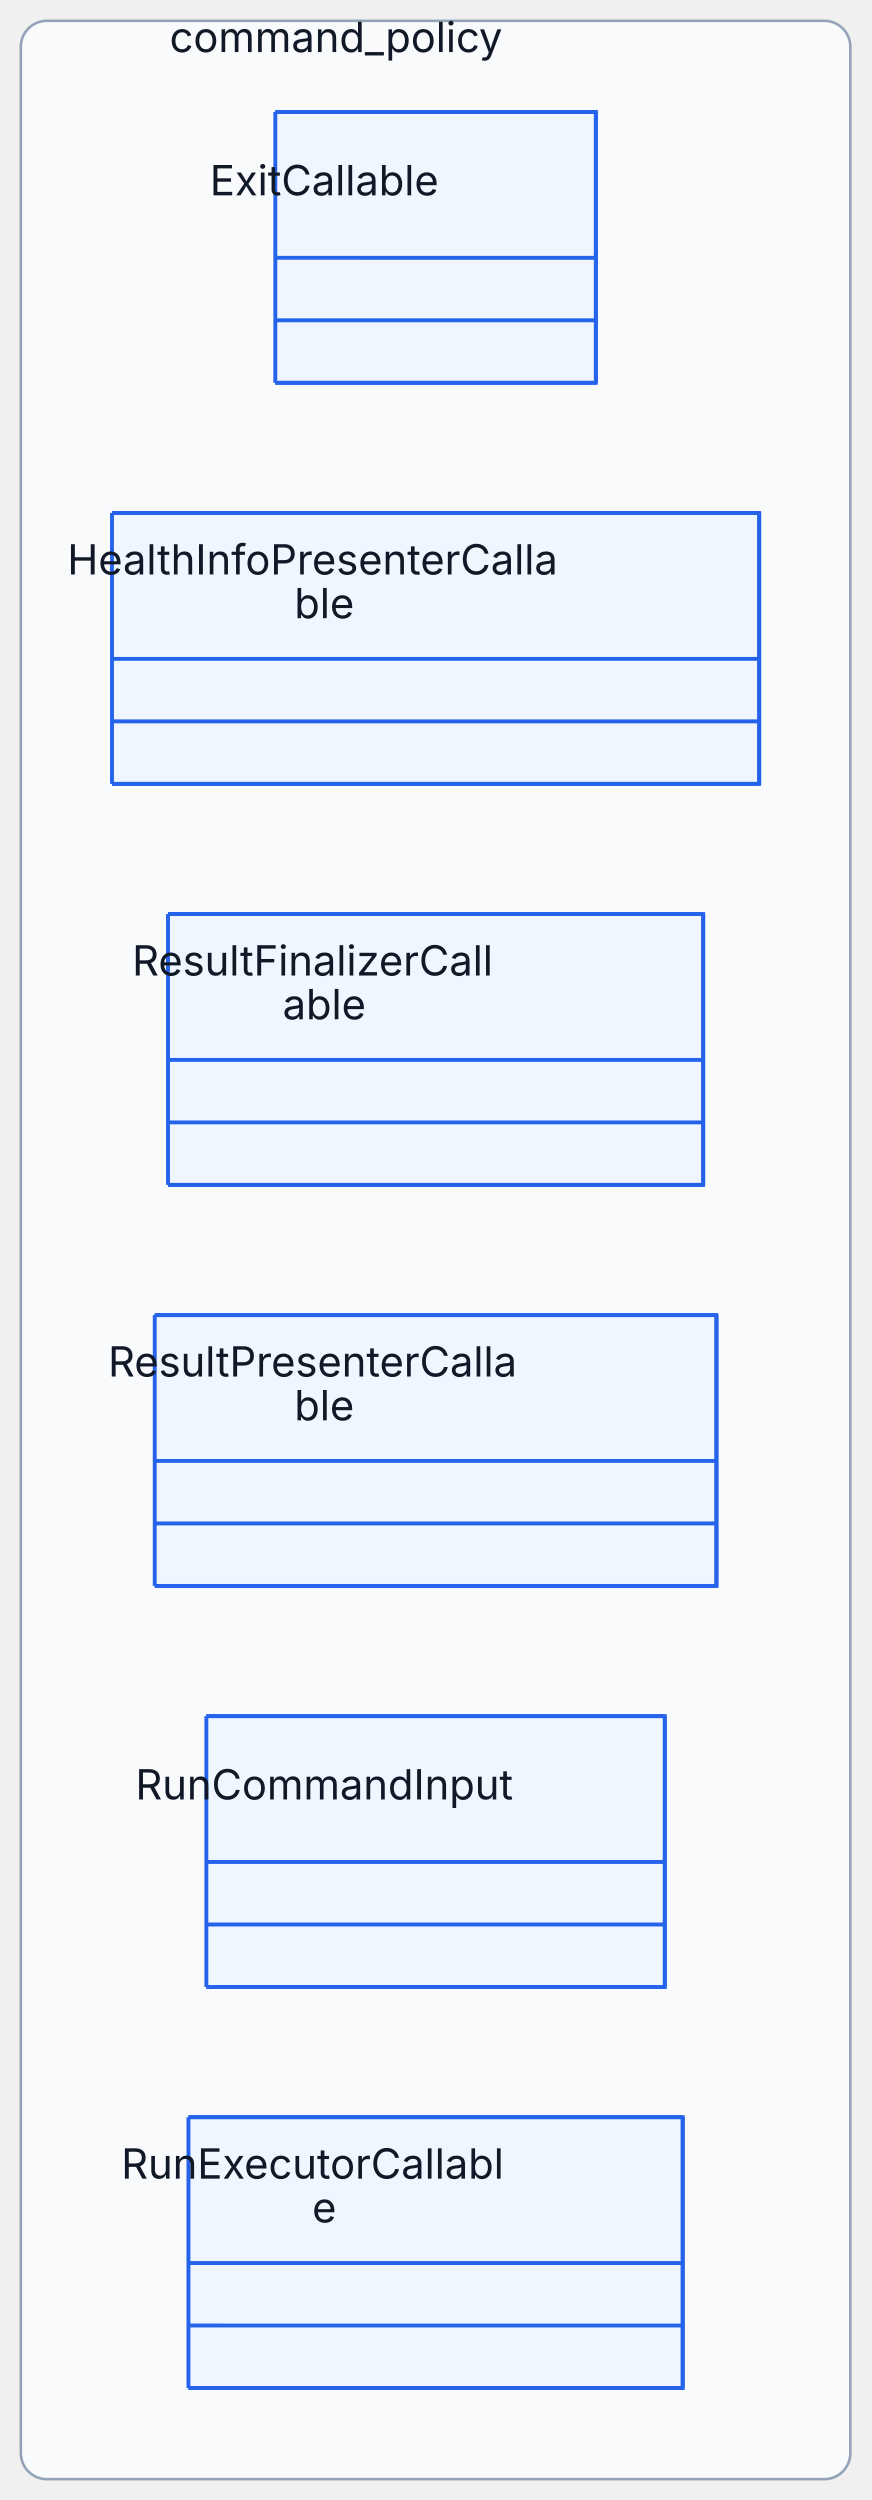
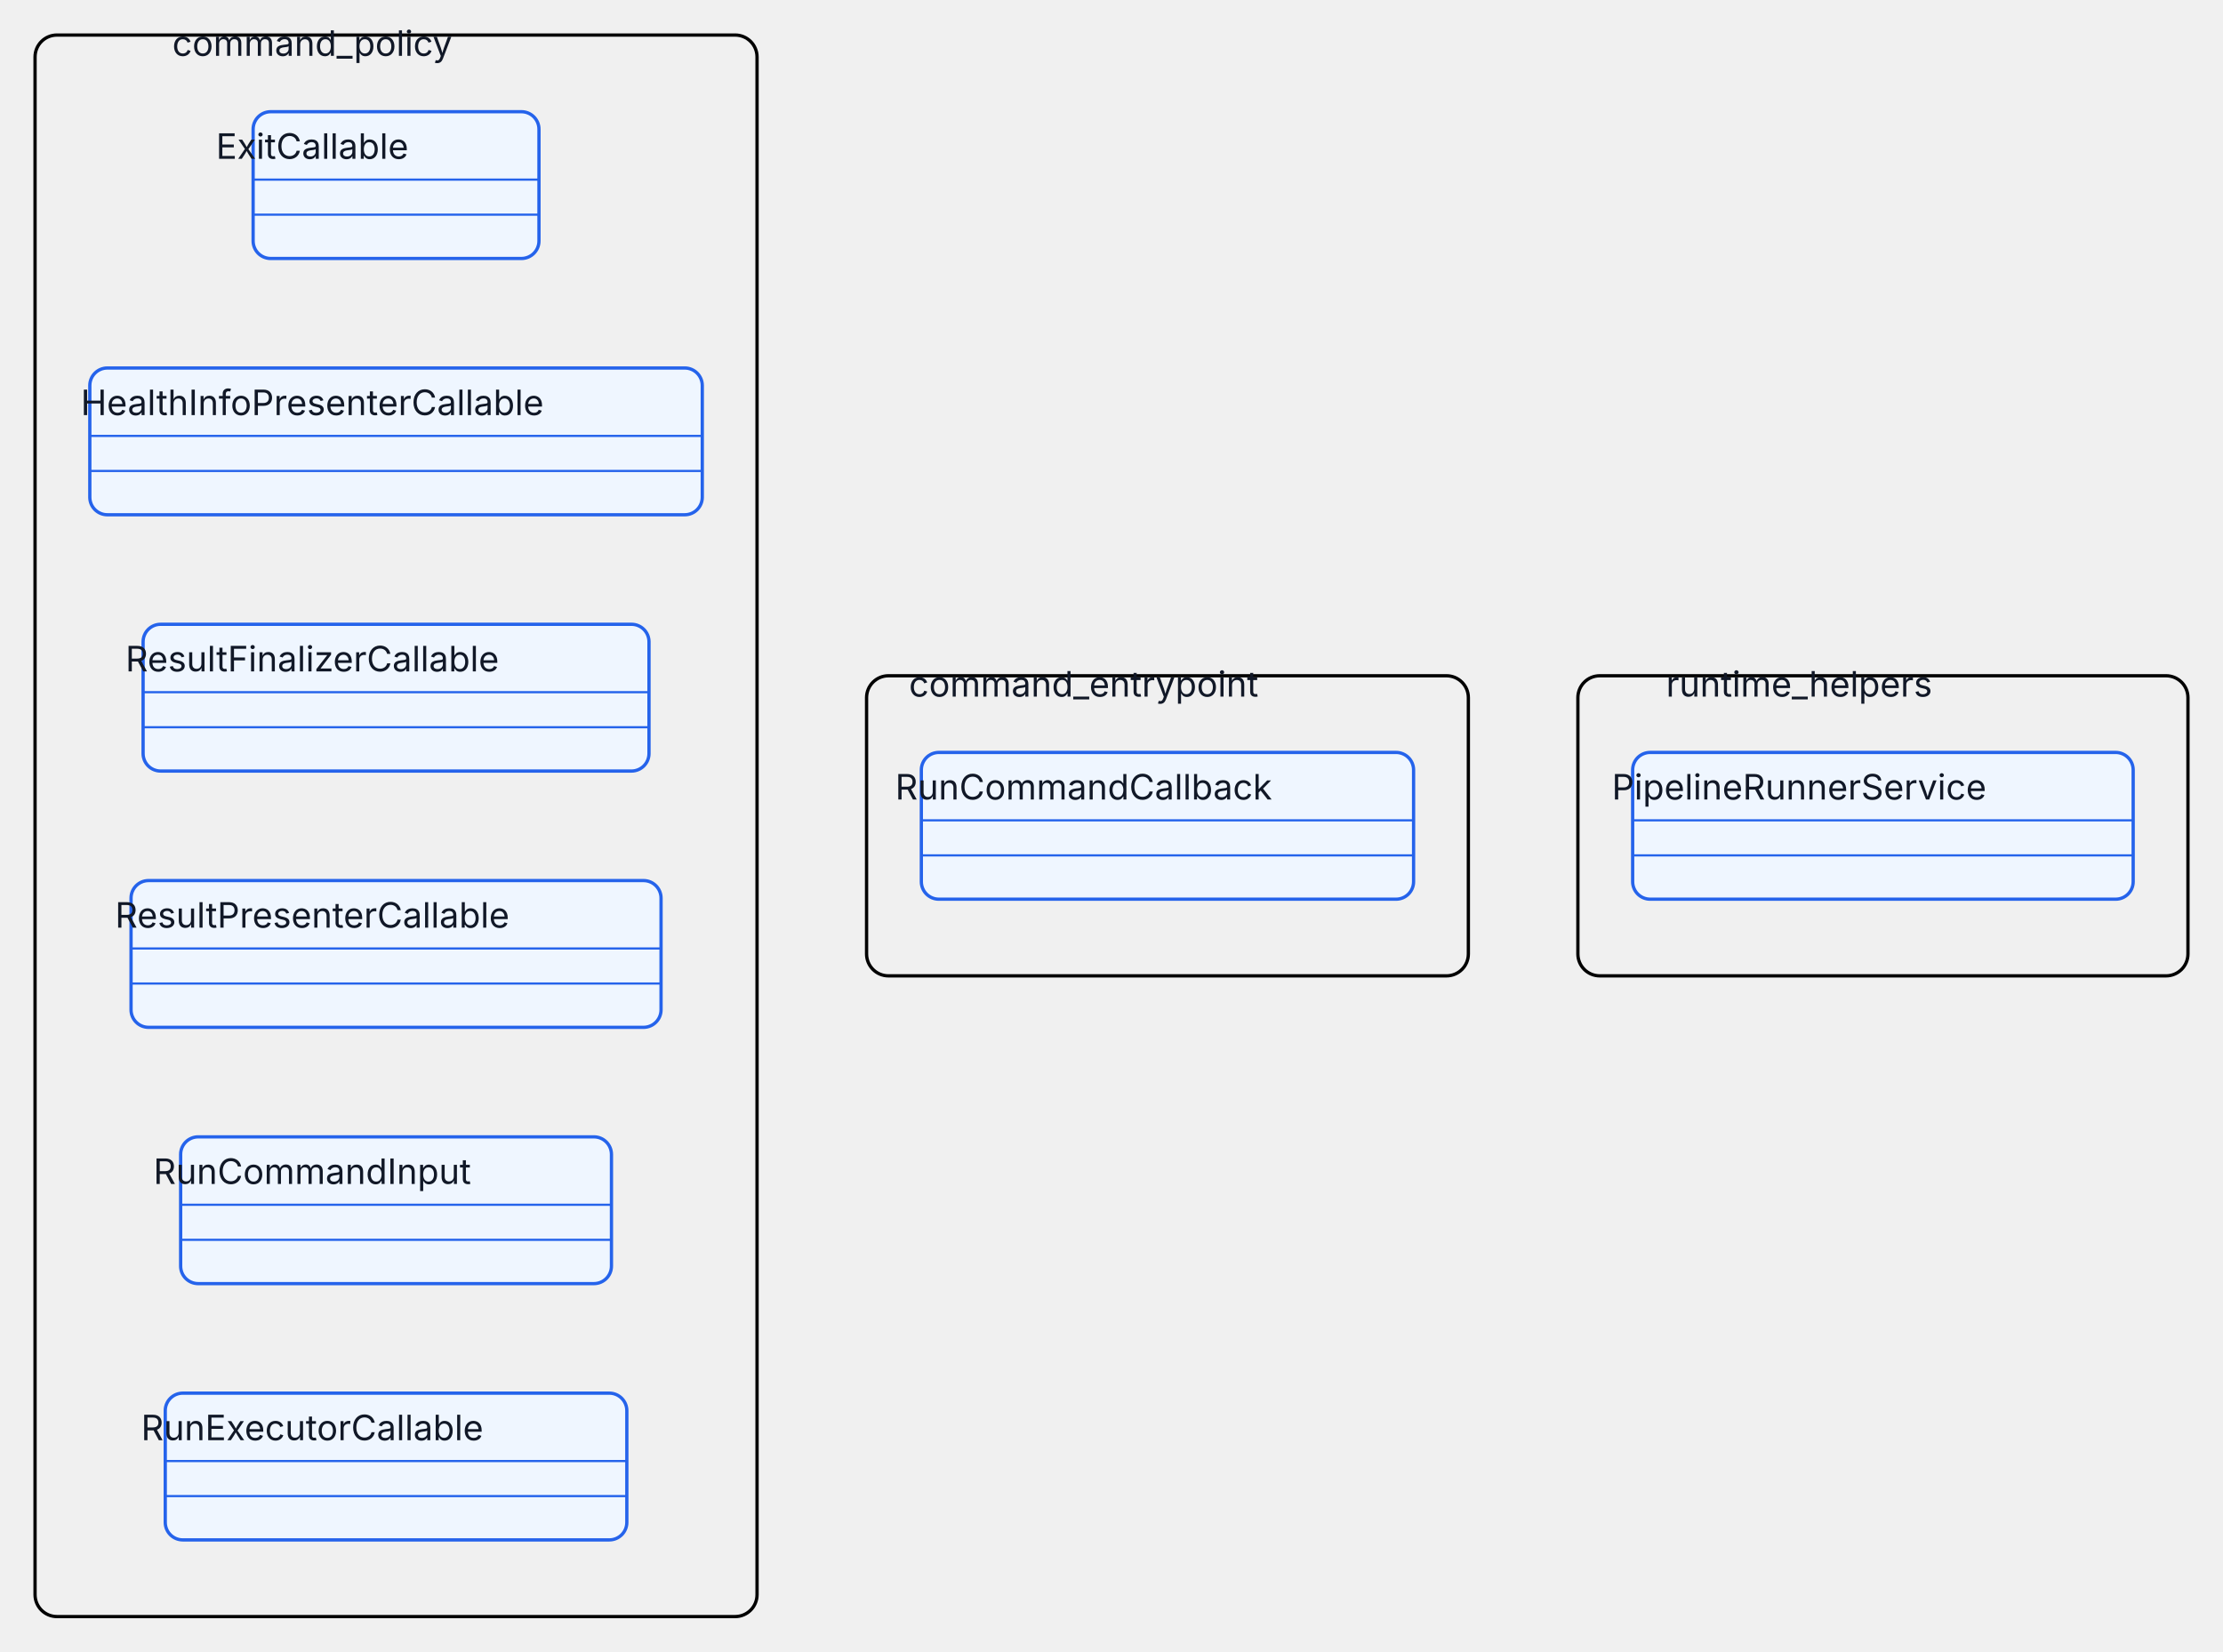
- <svg xmlns="http://www.w3.org/2000/svg" id="my-svg" width="100%" class="classDiagram" style="max-width: 334.531px; background-color: white;" viewBox="-8 0 334.531 960" role="graphics-document document" aria-roledescription="class">
-   <style>#my-svg{font-family:Inter,-apple-system,BlinkMacSystemFont,'Segoe UI',Roboto,Oxygen,Ubuntu,sans-serif;font-size:16px;fill:#212121;}@keyframes edge-animation-frame{from{stroke-dashoffset:0;}}@keyframes dash{to{stroke-dashoffset:0;}}#my-svg .edge-animation-slow{stroke-dasharray:9,5!important;stroke-dashoffset:900;animation:dash 50s linear infinite;stroke-linecap:round;}#my-svg .edge-animation-fast{stroke-dasharray:9,5!important;stroke-dashoffset:900;animation:dash 20s linear infinite;stroke-linecap:round;}#my-svg .error-icon{fill:#f0fdf4;}#my-svg .error-text{fill:#212121;stroke:#212121;}#my-svg .edge-thickness-normal{stroke-width:1px;}#my-svg .edge-thickness-thick{stroke-width:3.5px;}#my-svg .edge-pattern-solid{stroke-dasharray:0;}#my-svg .edge-thickness-invisible{stroke-width:0;fill:none;}#my-svg .edge-pattern-dashed{stroke-dasharray:3;}#my-svg .edge-pattern-dotted{stroke-dasharray:2;}#my-svg .marker{fill:#475569;stroke:#475569;}#my-svg .marker.cross{stroke:#475569;}#my-svg svg{font-family:Inter,-apple-system,BlinkMacSystemFont,'Segoe UI',Roboto,Oxygen,Ubuntu,sans-serif;font-size:16px;}#my-svg p{margin:0;}#my-svg g.classGroup text{fill:#2563eb;stroke:none;font-family:Inter,-apple-system,BlinkMacSystemFont,'Segoe UI',Roboto,Oxygen,Ubuntu,sans-serif;font-size:10px;}#my-svg g.classGroup text .title{font-weight:bolder;}#my-svg .cluster-label text{fill:#1e40af;}#my-svg .cluster-label span{color:#1e40af;}#my-svg .cluster-label span p{background-color:transparent;}#my-svg .cluster rect{fill:#f8fafc;stroke:#94a3b8;stroke-width:1px;}#my-svg .cluster text{fill:#1e40af;}#my-svg .cluster span{color:#1e40af;}#my-svg .nodeLabel,#my-svg .edgeLabel{color:#212121;}#my-svg .noteLabel .nodeLabel,#my-svg .noteLabel .edgeLabel{color:#212121;}#my-svg .edgeLabel .label rect{fill:#eff6ff;}#my-svg .label text{fill:#212121;}#my-svg .labelBkg{background:#eff6ff;}#my-svg .edgeLabel .label span{background:#eff6ff;}#my-svg .classTitle{font-weight:bolder;}#my-svg .node rect,#my-svg .node circle,#my-svg .node ellipse,#my-svg .node polygon,#my-svg .node path{fill:#eff6ff;stroke:#2563eb;stroke-width:1;}#my-svg .divider{stroke:#2563eb;stroke-width:1;}#my-svg g.clickable{cursor:pointer;}#my-svg g.classGroup rect{fill:#eff6ff;stroke:#2563eb;}#my-svg g.classGroup line{stroke:#2563eb;stroke-width:1;}#my-svg .classLabel .box{stroke:none;stroke-width:0;fill:#eff6ff;opacity:0.5;}#my-svg .classLabel .label{fill:#2563eb;font-size:10px;}#my-svg .relation{stroke:#475569;stroke-width:1;fill:none;}#my-svg .dashed-line{stroke-dasharray:3;}#my-svg .dotted-line{stroke-dasharray:1 2;}#my-svg [id$="-compositionStart"],#my-svg .composition{fill:#475569!important;stroke:#475569!important;stroke-width:1;}#my-svg [id$="-compositionEnd"],#my-svg .composition{fill:#475569!important;stroke:#475569!important;stroke-width:1;}#my-svg [id$="-dependencyStart"],#my-svg .dependency{fill:#475569!important;stroke:#475569!important;stroke-width:1;}#my-svg [id$="-dependencyEnd"],#my-svg .dependency{fill:#475569!important;stroke:#475569!important;stroke-width:1;}#my-svg [id$="-extensionStart"],#my-svg .extension{fill:transparent!important;stroke:#475569!important;stroke-width:1;}#my-svg [id$="-extensionEnd"],#my-svg .extension{fill:transparent!important;stroke:#475569!important;stroke-width:1;}#my-svg [id$="-aggregationStart"],#my-svg .aggregation{fill:transparent!important;stroke:#475569!important;stroke-width:1;}#my-svg [id$="-aggregationEnd"],#my-svg .aggregation{fill:transparent!important;stroke:#475569!important;stroke-width:1;}#my-svg [id$="-lollipopStart"],#my-svg .lollipop{fill:#eff6ff!important;stroke:#475569!important;stroke-width:1;}#my-svg [id$="-lollipopEnd"],#my-svg .lollipop{fill:#eff6ff!important;stroke:#475569!important;stroke-width:1;}#my-svg .edgeTerminals{font-size:11px;line-height:initial;}#my-svg .classTitleText{text-anchor:middle;font-size:18px;fill:#212121;}#my-svg .edgeLabel[data-look="neo"]{background-color:#ffffff;text-align:center;}#my-svg .edgeLabel[data-look="neo"] p{background-color:#ffffff;}#my-svg .edgeLabel[data-look="neo"] rect{opacity:0.5;background-color:#ffffff;fill:#ffffff;}#my-svg .label-icon{display:inline-block;height:1em;overflow:visible;vertical-align:-0.125em;}#my-svg .node .label-icon path{fill:currentColor;stroke:revert;stroke-width:revert;}#my-svg .node .neo-node{stroke:#2563eb;}#my-svg [data-look="neo"].node rect,#my-svg [data-look="neo"].cluster rect,#my-svg [data-look="neo"].node polygon{stroke:url(#my-svg-gradient);filter:drop-shadow( 1px 2px 2px rgba(185,185,185,1));}#my-svg [data-look="neo"].node path{stroke:url(#my-svg-gradient);stroke-width:1px;}#my-svg [data-look="neo"].node .outer-path{filter:drop-shadow( 1px 2px 2px rgba(185,185,185,1));}#my-svg [data-look="neo"].node .neo-line path{stroke:#2563eb;filter:none;}#my-svg [data-look="neo"].node circle{stroke:url(#my-svg-gradient);filter:drop-shadow( 1px 2px 2px rgba(185,185,185,1));}#my-svg [data-look="neo"].node circle .state-start{fill:#000000;}#my-svg [data-look="neo"].icon-shape .icon{fill:url(#my-svg-gradient);filter:drop-shadow( 1px 2px 2px rgba(185,185,185,1));}#my-svg [data-look="neo"].icon-shape .icon-neo path{stroke:url(#my-svg-gradient);filter:drop-shadow( 1px 2px 2px rgba(185,185,185,1));}#my-svg :root{--mermaid-font-family:"trebuchet ms",verdana,arial,sans-serif;}/* bioetl-inject */#my-svg .edgeLabel rect{opacity:1!important;fill:#ffffff!important}#my-svg .labelBkg{background-color:#ffffff!important;opacity:1!important}#my-svg .edgeLabel .labelBkg{background-color:#ffffff!important;opacity:1!important}#my-svg .edgeLabel{font-size:12px;line-height:1.1;padding:1px 3px}#my-svg .edgeLabel span{color:#111827!important;fill:#111827!important;opacity:1!important;line-height:1.1;margin:0;padding:0}#my-svg .edgeLabel p{color:#111827!important;fill:#111827!important;opacity:1!important;line-height:1.1;margin:0;padding:0}#my-svg text.fo-fallback{color:#111827!important;fill:#111827!important;opacity:1!important}</style>
+ <svg xmlns="http://www.w3.org/2000/svg" aria-roledescription="classDiagram" role="graphics-document document" viewBox="0 -8 1014.766 754" style="max-width: 1014.77px; background-color: white;" width="100%" id="my-svg">
+   <style>#my-svg{font-family:Inter,-apple-system,BlinkMacSystemFont,'Segoe UI',Roboto,Oxygen,Ubuntu,sans-serif;font-size:16px;fill:#212121;}#my-svg .error-icon{fill:#f0fdf4;}#my-svg .error-text{fill:#212121;stroke:#212121;}#my-svg .edge-thickness-normal{stroke-width:2px;}#my-svg .edge-thickness-thick{stroke-width:3.5px;}#my-svg .edge-pattern-solid{stroke-dasharray:0;}#my-svg .edge-pattern-dashed{stroke-dasharray:3;}#my-svg .edge-pattern-dotted{stroke-dasharray:2;}#my-svg .marker{fill:#475569;stroke:#475569;}#my-svg .marker.cross{stroke:#475569;}#my-svg svg{font-family:Inter,-apple-system,BlinkMacSystemFont,'Segoe UI',Roboto,Oxygen,Ubuntu,sans-serif;font-size:16px;}#my-svg g.classGroup text{fill:#2563eb;stroke:none;font-family:Inter,-apple-system,BlinkMacSystemFont,'Segoe UI',Roboto,Oxygen,Ubuntu,sans-serif;font-size:10px;}#my-svg g.classGroup text .title{font-weight:bolder;}#my-svg .nodeLabel,#my-svg .edgeLabel{color:#212121;}#my-svg .edgeLabel .label rect{fill:#eff6ff;}#my-svg .label text{fill:#212121;}#my-svg .edgeLabel .label span{background:#eff6ff;}#my-svg .classTitle{font-weight:bolder;}#my-svg .node rect,#my-svg .node circle,#my-svg .node ellipse,#my-svg .node polygon,#my-svg .node path{fill:#eff6ff;stroke:#2563eb;stroke-width:1px;}#my-svg .divider{stroke:#2563eb;stroke-width:1;}#my-svg g.clickable{cursor:pointer;}#my-svg g.classGroup rect{fill:#eff6ff;stroke:#2563eb;}#my-svg g.classGroup line{stroke:#2563eb;stroke-width:1;}#my-svg .classLabel .box{stroke:none;stroke-width:0;fill:#eff6ff;opacity:0.5;}#my-svg .classLabel .label{fill:#2563eb;font-size:10px;}#my-svg .relation{stroke:#475569;stroke-width:1;fill:none;}#my-svg .dashed-line{stroke-dasharray:3;}#my-svg .dotted-line{stroke-dasharray:1 2;}#my-svg #compositionStart,#my-svg .composition{fill:#475569!important;stroke:#475569!important;stroke-width:1;}#my-svg #compositionEnd,#my-svg .composition{fill:#475569!important;stroke:#475569!important;stroke-width:1;}#my-svg #dependencyStart,#my-svg .dependency{fill:#475569!important;stroke:#475569!important;stroke-width:1;}#my-svg #dependencyStart,#my-svg .dependency{fill:#475569!important;stroke:#475569!important;stroke-width:1;}#my-svg #extensionStart,#my-svg .extension{fill:transparent!important;stroke:#475569!important;stroke-width:1;}#my-svg #extensionEnd,#my-svg .extension{fill:transparent!important;stroke:#475569!important;stroke-width:1;}#my-svg #aggregationStart,#my-svg .aggregation{fill:transparent!important;stroke:#475569!important;stroke-width:1;}#my-svg #aggregationEnd,#my-svg .aggregation{fill:transparent!important;stroke:#475569!important;stroke-width:1;}#my-svg #lollipopStart,#my-svg .lollipop{fill:#eff6ff!important;stroke:#475569!important;stroke-width:1;}#my-svg #lollipopEnd,#my-svg .lollipop{fill:#eff6ff!important;stroke:#475569!important;stroke-width:1;}#my-svg .edgeTerminals{font-size:11px;}#my-svg .classTitleText{text-anchor:middle;font-size:18px;fill:#212121;}#my-svg :root{--mermaid-font-family:"trebuchet ms",verdana,arial,sans-serif;}/* bioetl-inject */#my-svg .edgeLabel rect{opacity:1!important;fill:#ffffff!important}#my-svg .labelBkg{background-color:#ffffff!important;opacity:1!important}#my-svg .edgeLabel .labelBkg{background-color:#ffffff!important;opacity:1!important}#my-svg .edgeLabel{font-size:12px;line-height:1.1;padding:1px 3px}#my-svg .edgeLabel span{color:#111827!important;fill:#111827!important;opacity:1!important;line-height:1.1;margin:0;padding:0}#my-svg .edgeLabel p{color:#111827!important;fill:#111827!important;opacity:1!important;line-height:1.1;margin:0;padding:0}#my-svg text.fo-fallback{color:#111827!important;fill:#111827!important;opacity:1!important}</style>
  <g>
    <defs>
-       <marker id="my-svg_class-aggregationStart" class="marker aggregation class" refX="18" refY="7" markerWidth="190" markerHeight="240" orient="auto">
+       <marker orient="auto" markerHeight="240" markerWidth="190" refY="7" refX="18" class="marker aggregation classDiagram" id="my-svg_classDiagram-aggregationStart">
        <path d="M 18,7 L9,13 L1,7 L9,1 Z" />
      </marker>
    </defs>
    <defs>
-       <marker id="my-svg_class-aggregationEnd" class="marker aggregation class" refX="1" refY="7" markerWidth="20" markerHeight="28" orient="auto">
+       <marker orient="auto" markerHeight="28" markerWidth="20" refY="7" refX="1" class="marker aggregation classDiagram" id="my-svg_classDiagram-aggregationEnd">
        <path d="M 18,7 L9,13 L1,7 L9,1 Z" />
      </marker>
    </defs>
    <defs>
-       <marker id="my-svg_class-aggregationStart-margin" class="marker aggregation class" refX="15" refY="7" markerWidth="190" markerHeight="240" orient="auto" markerUnits="userSpaceOnUse">
-         <path d="M 18,7 L9,13 L1,7 L9,1 Z" style="stroke-width: 2;" />
-       </marker>
-     </defs>
-     <defs>
-       <marker id="my-svg_class-aggregationEnd-margin" class="marker aggregation class" refX="1" refY="7" markerWidth="20" markerHeight="28" orient="auto" markerUnits="userSpaceOnUse">
-         <path d="M 18,7 L9,13 L1,7 L9,1 Z" style="stroke-width: 2;" />
-       </marker>
-     </defs>
-     <defs>
-       <marker id="my-svg_class-extensionStart" class="marker extension class" refX="18" refY="7" markerWidth="20" markerHeight="28" orient="auto" markerUnits="userSpaceOnUse">
+       <marker orient="auto" markerHeight="240" markerWidth="190" refY="7" refX="18" class="marker extension classDiagram" id="my-svg_classDiagram-extensionStart">
        <path d="M 1,7 L18,13 V 1 Z" />
      </marker>
    </defs>
    <defs>
-       <marker id="my-svg_class-extensionEnd" class="marker extension class" refX="1" refY="7" markerWidth="20" markerHeight="28" orient="auto">
+       <marker orient="auto" markerHeight="28" markerWidth="20" refY="7" refX="1" class="marker extension classDiagram" id="my-svg_classDiagram-extensionEnd">
        <path d="M 1,1 V 13 L18,7 Z" />
      </marker>
    </defs>
-     <marker id="my-svg_class-extensionStart-margin" class="marker extension class" refX="18" refY="7" markerWidth="20" markerHeight="28" orient="auto" markerUnits="userSpaceOnUse" viewBox="0 0 20 14">
-       <polygon points="10,7 18,13 18,1" style="stroke-width: 2; stroke-dasharray: 0;" />
-     </marker>
-     <defs>
-       <marker id="my-svg_class-extensionEnd-margin" class="marker extension class" refX="9" refY="7" markerWidth="20" markerHeight="28" orient="auto" markerUnits="userSpaceOnUse" viewBox="0 0 20 14">
-         <polygon points="10,1 10,13 18,7" style="stroke-width: 2; stroke-dasharray: 0;" />
-       </marker>
-     </defs>
-     <defs>
-       <marker id="my-svg_class-compositionStart" class="marker composition class" refX="18" refY="7" markerWidth="190" markerHeight="240" orient="auto">
+     <defs>
+       <marker orient="auto" markerHeight="240" markerWidth="190" refY="7" refX="18" class="marker composition classDiagram" id="my-svg_classDiagram-compositionStart">
        <path d="M 18,7 L9,13 L1,7 L9,1 Z" />
      </marker>
    </defs>
    <defs>
-       <marker id="my-svg_class-compositionEnd" class="marker composition class" refX="1" refY="7" markerWidth="20" markerHeight="28" orient="auto">
+       <marker orient="auto" markerHeight="28" markerWidth="20" refY="7" refX="1" class="marker composition classDiagram" id="my-svg_classDiagram-compositionEnd">
        <path d="M 18,7 L9,13 L1,7 L9,1 Z" />
      </marker>
    </defs>
    <defs>
-       <marker id="my-svg_class-compositionStart-margin" class="marker composition class" refX="15" refY="7" markerWidth="190" markerHeight="240" orient="auto" markerUnits="userSpaceOnUse">
-         <path viewBox="0 0 15 15" d="M 18,7 L9,13 L1,7 L9,1 Z" style="stroke-width: 0;" />
-       </marker>
-     </defs>
-     <defs>
-       <marker id="my-svg_class-compositionEnd-margin" class="marker composition class" refX="3.5" refY="7" markerWidth="20" markerHeight="28" orient="auto" markerUnits="userSpaceOnUse">
-         <path d="M 18,7 L9,13 L1,7 L9,1 Z" style="stroke-width: 0;" />
-       </marker>
-     </defs>
-     <defs>
-       <marker id="my-svg_class-dependencyStart" class="marker dependency class" refX="6" refY="7" markerWidth="190" markerHeight="240" orient="auto">
+       <marker orient="auto" markerHeight="240" markerWidth="190" refY="7" refX="6" class="marker dependency classDiagram" id="my-svg_classDiagram-dependencyStart">
        <path d="M 5,7 L9,13 L1,7 L9,1 Z" />
      </marker>
    </defs>
    <defs>
-       <marker id="my-svg_class-dependencyEnd" class="marker dependency class" refX="13" refY="7" markerWidth="20" markerHeight="28" orient="auto">
+       <marker orient="auto" markerHeight="28" markerWidth="20" refY="7" refX="13" class="marker dependency classDiagram" id="my-svg_classDiagram-dependencyEnd">
        <path d="M 18,7 L9,13 L14,7 L9,1 Z" />
      </marker>
    </defs>
    <defs>
-       <marker id="my-svg_class-dependencyStart-margin" class="marker dependency class" refX="4" refY="7" markerWidth="190" markerHeight="240" orient="auto" markerUnits="userSpaceOnUse">
-         <path d="M 5,7 L9,13 L1,7 L9,1 Z" style="stroke-width: 0;" />
-       </marker>
-     </defs>
-     <defs>
-       <marker id="my-svg_class-dependencyEnd-margin" class="marker dependency class" refX="16" refY="7" markerWidth="20" markerHeight="28" orient="auto" markerUnits="userSpaceOnUse">
-         <path d="M 18,7 L9,13 L14,7 L9,1 Z" style="stroke-width: 0;" />
-       </marker>
-     </defs>
-     <defs>
-       <marker id="my-svg_class-lollipopStart" class="marker lollipop class" refX="13" refY="7" markerWidth="190" markerHeight="240" orient="auto">
-         <circle fill="transparent" cx="7" cy="7" r="6" />
-       </marker>
-     </defs>
-     <defs>
-       <marker id="my-svg_class-lollipopEnd" class="marker lollipop class" refX="1" refY="7" markerWidth="190" markerHeight="240" orient="auto">
-         <circle fill="transparent" cx="7" cy="7" r="6" />
-       </marker>
-     </defs>
-     <defs>
-       <marker id="my-svg_class-lollipopStart-margin" class="marker lollipop class" refX="13" refY="7" markerWidth="190" markerHeight="240" orient="auto" markerUnits="userSpaceOnUse">
-         <circle fill="transparent" cx="7" cy="7" r="6" stroke-width="2" />
-       </marker>
-     </defs>
-     <defs>
-       <marker id="my-svg_class-lollipopEnd-margin" class="marker lollipop class" refX="1" refY="7" markerWidth="190" markerHeight="240" orient="auto" markerUnits="userSpaceOnUse">
-         <circle fill="transparent" cx="7" cy="7" r="6" stroke-width="2" />
+       <marker orient="auto" markerHeight="240" markerWidth="190" refY="7" refX="13" class="marker lollipop classDiagram" id="my-svg_classDiagram-lollipopStart">
+         <circle r="6" cy="7" cx="7" fill="transparent" stroke="black" />
+       </marker>
+     </defs>
+     <defs>
+       <marker orient="auto" markerHeight="240" markerWidth="190" refY="7" refX="1" class="marker lollipop classDiagram" id="my-svg_classDiagram-lollipopEnd">
+         <circle r="6" cy="7" cx="7" fill="transparent" stroke="black" />
      </marker>
    </defs>
    <g class="root">
      <g class="clusters" />
      <g class="edgePaths" />
      <g class="edgeLabels" />
      <g class="nodes">
-         <g class="root" transform="translate(-8, 0)">
+         <g transform="translate(8, 0)" class="root">
          <g class="clusters">
-             <g class="cluster undefined" id="my-svg-command_policy" data-look="classic">
-               <rect style="" x="8" y="8" width="318.531" height="944" />
-               <g class="cluster-label" transform="translate(106.7266, 8)">
-                 <text x="60.539" y="12" text-anchor="middle" xml:space="preserve" class="fo-fallback">
-                   <tspan x="60.539">command_policy</tspan>
+             <g id="command_policy" class="cluster">
+               <rect height="722" width="329.578" y="8" x="8" style="fill: none; stroke: black" />
+               <g transform="translate(105.3047, 8)" class="cluster-label">
+                 <text x="67.484" y="9.5" text-anchor="middle" xml:space="preserve" class="fo-fallback">
+                   <tspan x="67.484">command_policy</tspan>
                </text>
              </g>
            </g>
          </g>
          <g class="edgePaths" />
          <g class="edgeLabels" />
          <g class="nodes">
-             <g class="node default" id="my-svg-classId-ExitCallable-0" data-look="classic" transform="translate(167.2656, 95)">
-               <g class="basic label-container outer-path">
-                 <path d="M-61.547 -52 L61.547 -52 L61.547 52 L-61.547 52" stroke="none" stroke-width="0" fill="#eff6ff" style="" />
-                 <path d="M-61.547 -52 C-17.037 -52, 27.473 -52, 61.547 -52 M-61.547 -52 C-32.196 -52, -2.846 -52, 61.547 -52 M61.547 -52 C61.547 -15.15, 61.547 21.7, 61.547 52 M61.547 -52 C61.547 -12.267, 61.547 27.465, 61.547 52 M61.547 52 C15.473 52, -30.6 52, -61.547 52 M61.547 52 C16.344 52, -28.859 52, -61.547 52 M-61.547 52 C-61.547 22.759, -61.547 -6.481, -61.547 -52 M-61.547 52 C-61.547 25.791, -61.547 -0.418, -61.547 -52" stroke="#2563eb" stroke-width="1.3" fill="none" stroke-dasharray="0 0" style="" />
-               </g>
-               <g class="annotation-group text" transform="translate(0, -20)" />
-               <g class="label-group text" transform="translate(-45.54688, -20)">
-                 <g class="label" style="font-weight: bolder" transform="translate(0,-12)">
-                   <text x="45.547" y="12" text-anchor="middle" xml:space="preserve" class="fo-fallback">
-                     <tspan x="45.547">ExitCallable</tspan>
-                   </text>
-                 </g>
-               </g>
-               <g class="members-group text" transform="translate(-45.54688, 36)" />
-               <g class="methods-group text" transform="translate(-45.54688, 76)" />
-               <g class="divider" style="">
-                 <path d="M-61.547 4 C-19.714 4, 22.119 4.001, 61.547 4.001 M-61.547 4 C-35.039 4, -8.531 4, 61.547 4.001" stroke="#2563eb" stroke-width="1.3" fill="none" stroke-dasharray="0 0" style="" />
-               </g>
-               <g class="divider" style="">
-                 <path d="M-61.547 28 C-22.778 28, 15.991 28.001, 61.547 28.001 M-61.547 28 C-23.19 28, 15.167 28.001, 61.547 28.001" stroke="#2563eb" stroke-width="1.3" fill="none" stroke-dasharray="0 0" style="" />
-               </g>
-             </g>
-             <g class="node default" id="my-svg-classId-HealthInfoPresenterCallable-1" data-look="classic" transform="translate(167.2656, 249)">
-               <g class="basic label-container outer-path">
-                 <path d="M-124.266 -52 L124.266 -52 L124.266 52 L-124.266 52" stroke="none" stroke-width="0" fill="#eff6ff" style="" />
-                 <path d="M-124.266 -52 C-57.938 -52, 8.39 -52, 124.266 -52 M-124.266 -52 C-46.277 -52, 31.711 -52, 124.266 -52 M124.266 -52 C124.266 -25.495, 124.266 1.01, 124.266 52 M124.266 -52 C124.266 -28.282, 124.266 -4.564, 124.266 52 M124.266 52 C73.198 52, 22.13 52, -124.266 52 M124.266 52 C66.016 52, 7.767 52, -124.266 52 M-124.266 52 C-124.266 19.47, -124.266 -13.06, -124.266 -52 M-124.266 52 C-124.266 17.139, -124.266 -17.722, -124.266 -52" stroke="#2563eb" stroke-width="1.3" fill="none" stroke-dasharray="0 0" style="" />
-               </g>
-               <g class="annotation-group text" transform="translate(0, -20)" />
-               <g class="label-group text" transform="translate(-108.2656, -20)">
-                 <g class="label" style="font-weight: bolder" transform="translate(0,-12)">
-                   <text x="108.266" y="3.6" text-anchor="middle" xml:space="preserve" class="fo-fallback">
-                     <tspan x="108.266">HealthInfoPresenterCalla</tspan>
-                     <tspan x="108.266" dy="16.8">ble</tspan>
-                   </text>
-                 </g>
-               </g>
-               <g class="members-group text" transform="translate(-108.2656, 36)" />
-               <g class="methods-group text" transform="translate(-108.2656, 76)" />
-               <g class="divider" style="">
-                 <path d="M-124.266 4 C-67.453 4, -10.641 4, 124.266 4.001 M-124.266 4 C-66.607 4, -8.949 4, 124.266 4.001" stroke="#2563eb" stroke-width="1.3" fill="none" stroke-dasharray="0 0" style="" />
-               </g>
-               <g class="divider" style="">
-                 <path d="M-124.266 28 C-55.477 28, 13.311 28.001, 124.266 28.001 M-124.266 28 C-69.23 28, -14.195 28, 124.266 28.001" stroke="#2563eb" stroke-width="1.3" fill="none" stroke-dasharray="0 0" style="" />
-               </g>
-             </g>
-             <g class="node default" id="my-svg-classId-ResultFinalizerCallable-2" data-look="classic" transform="translate(167.2656, 403)">
-               <g class="basic label-container outer-path">
-                 <path d="M-102.758 -52 L102.758 -52 L102.758 52 L-102.758 52" stroke="none" stroke-width="0" fill="#eff6ff" style="" />
-                 <path d="M-102.758 -52 C-58.055 -52, -13.352 -52, 102.758 -52 M-102.758 -52 C-28.5 -52, 45.758 -52, 102.758 -52 M102.758 -52 C102.758 -28.612, 102.758 -5.224, 102.758 52 M102.758 -52 C102.758 -30.298, 102.758 -8.596, 102.758 52 M102.758 52 C34.107 52, -34.544 52, -102.758 52 M102.758 52 C44.872 52, -13.015 52, -102.758 52 M-102.758 52 C-102.758 10.621, -102.758 -30.759, -102.758 -52 M-102.758 52 C-102.758 14.121, -102.758 -23.757, -102.758 -52" stroke="#2563eb" stroke-width="1.3" fill="none" stroke-dasharray="0 0" style="" />
-               </g>
-               <g class="annotation-group text" transform="translate(0, -20)" />
-               <g class="label-group text" transform="translate(-86.75781, -20)">
-                 <g class="label" style="font-weight: bolder" transform="translate(0,-12)">
-                   <text x="86.758" y="3.6" text-anchor="middle" xml:space="preserve" class="fo-fallback">
-                     <tspan x="86.758">ResultFinalizerCall</tspan>
-                     <tspan x="86.758" dy="16.8">able</tspan>
-                   </text>
-                 </g>
-               </g>
-               <g class="members-group text" transform="translate(-86.75781, 36)" />
-               <g class="methods-group text" transform="translate(-86.75781, 76)" />
-               <g class="divider" style="">
-                 <path d="M-102.758 4 C-48.23 4, 6.297 4.001, 102.758 4.001 M-102.758 4 C-29.862 4, 43.034 4.001, 102.758 4.001" stroke="#2563eb" stroke-width="1.3" fill="none" stroke-dasharray="0 0" style="" />
-               </g>
-               <g class="divider" style="">
-                 <path d="M-102.758 28 C-34.265 28, 34.228 28.001, 102.758 28.001 M-102.758 28 C-22.844 28, 57.069 28.001, 102.758 28.001" stroke="#2563eb" stroke-width="1.3" fill="none" stroke-dasharray="0 0" style="" />
-               </g>
-             </g>
-             <g class="node default" id="my-svg-classId-ResultPresenterCallable-3" data-look="classic" transform="translate(167.2656, 557)">
-               <g class="basic label-container outer-path">
-                 <path d="M-107.844 -52 L107.844 -52 L107.844 52 L-107.844 52" stroke="none" stroke-width="0" fill="#eff6ff" style="" />
-                 <path d="M-107.844 -52 C-33.781 -52, 40.282 -52, 107.844 -52 M-107.844 -52 C-31.908 -52, 44.028 -52, 107.844 -52 M107.844 -52 C107.844 -25.212, 107.844 1.577, 107.844 52 M107.844 -52 C107.844 -28.357, 107.844 -4.714, 107.844 52 M107.844 52 C60.123 52, 12.403 52, -107.844 52 M107.844 52 C48.188 52, -11.468 52, -107.844 52 M-107.844 52 C-107.844 17.976, -107.844 -16.048, -107.844 -52 M-107.844 52 C-107.844 18.241, -107.844 -15.518, -107.844 -52" stroke="#2563eb" stroke-width="1.3" fill="none" stroke-dasharray="0 0" style="" />
-               </g>
-               <g class="annotation-group text" transform="translate(0, -20)" />
-               <g class="label-group text" transform="translate(-91.84375, -20)">
-                 <g class="label" style="font-weight: bolder" transform="translate(0,-12)">
-                   <text x="91.844" y="3.6" text-anchor="middle" xml:space="preserve" class="fo-fallback">
-                     <tspan x="91.844">ResultPresenterCalla</tspan>
-                     <tspan x="91.844" dy="16.8">ble</tspan>
-                   </text>
-                 </g>
-               </g>
-               <g class="members-group text" transform="translate(-91.84375, 36)" />
-               <g class="methods-group text" transform="translate(-91.84375, 76)" />
-               <g class="divider" style="">
-                 <path d="M-107.844 4 C-22.519 4, 62.806 4.001, 107.844 4.001 M-107.844 4 C-64.251 4, -20.658 4, 107.844 4.001" stroke="#2563eb" stroke-width="1.3" fill="none" stroke-dasharray="0 0" style="" />
-               </g>
-               <g class="divider" style="">
-                 <path d="M-107.844 28 C-53.976 28, -0.108 28, 107.844 28.001 M-107.844 28 C-30.022 28, 47.799 28.001, 107.844 28.001" stroke="#2563eb" stroke-width="1.3" fill="none" stroke-dasharray="0 0" style="" />
-               </g>
-             </g>
-             <g class="node default" id="my-svg-classId-RunCommandInput-4" data-look="classic" transform="translate(167.2656, 711)">
-               <g class="basic label-container outer-path">
-                 <path d="M-88.023 -52 L88.023 -52 L88.023 52 L-88.023 52" stroke="none" stroke-width="0" fill="#eff6ff" style="" />
-                 <path d="M-88.023 -52 C-19.236 -52, 49.552 -52, 88.023 -52 M-88.023 -52 C-39.156 -52, 9.711 -52, 88.023 -52 M88.023 -52 C88.023 -15.771, 88.023 20.459, 88.023 52 M88.023 -52 C88.023 -25.657, 88.023 0.686, 88.023 52 M88.023 52 C22.152 52, -43.719 52, -88.023 52 M88.023 52 C40.478 52, -7.067 52, -88.023 52 M-88.023 52 C-88.023 14.335, -88.023 -23.331, -88.023 -52 M-88.023 52 C-88.023 16.371, -88.023 -19.258, -88.023 -52" stroke="#2563eb" stroke-width="1.3" fill="none" stroke-dasharray="0 0" style="" />
-               </g>
-               <g class="annotation-group text" transform="translate(0, -20)" />
-               <g class="label-group text" transform="translate(-72.02344, -20)">
-                 <g class="label" style="font-weight: bolder" transform="translate(0,-12)">
-                   <text x="72.023" y="12" text-anchor="middle" xml:space="preserve" class="fo-fallback">
-                     <tspan x="72.023">RunCommandInput</tspan>
-                   </text>
-                 </g>
-               </g>
-               <g class="members-group text" transform="translate(-72.02344, 36)" />
-               <g class="methods-group text" transform="translate(-72.02344, 76)" />
-               <g class="divider" style="">
-                 <path d="M-88.023 4 C-37.522 4, 12.979 4.001, 88.023 4.001 M-88.023 4 C-46.392 4, -4.761 4, 88.023 4.001" stroke="#2563eb" stroke-width="1.3" fill="none" stroke-dasharray="0 0" style="" />
-               </g>
-               <g class="divider" style="">
-                 <path d="M-88.023 28 C-19.346 28, 49.332 28.001, 88.023 28.001 M-88.023 28 C-42.4 28, 3.223 28.001, 88.023 28.001" stroke="#2563eb" stroke-width="1.3" fill="none" stroke-dasharray="0 0" style="" />
-               </g>
-             </g>
-             <g class="node default" id="my-svg-classId-RunExecutorCallable-5" data-look="classic" transform="translate(167.2656, 865)">
-               <g class="basic label-container outer-path">
-                 <path d="M-94.898 -52 L94.898 -52 L94.898 52 L-94.898 52" stroke="none" stroke-width="0" fill="#eff6ff" style="" />
-                 <path d="M-94.898 -52 C-22.904 -52, 49.09 -52, 94.898 -52 M-94.898 -52 C-35.551 -52, 23.796 -52, 94.898 -52 M94.898 -52 C94.898 -24.285, 94.898 3.43, 94.898 52 M94.898 -52 C94.898 -28.63, 94.898 -5.26, 94.898 52 M94.898 52 C41.813 52, -11.273 52, -94.898 52 M94.898 52 C41.134 52, -12.631 52, -94.898 52 M-94.898 52 C-94.898 28.868, -94.898 5.737, -94.898 -52 M-94.898 52 C-94.898 24.425, -94.898 -3.15, -94.898 -52" stroke="#2563eb" stroke-width="1.3" fill="none" stroke-dasharray="0 0" style="" />
-               </g>
-               <g class="annotation-group text" transform="translate(0, -20)" />
-               <g class="label-group text" transform="translate(-78.89844, -20)">
-                 <g class="label" style="font-weight: bolder" transform="translate(0,-12)">
-                   <text x="78.898" y="3.6" text-anchor="middle" xml:space="preserve" class="fo-fallback">
-                     <tspan x="78.898">RunExecutorCallabl</tspan>
-                     <tspan x="78.898" dy="16.8">e</tspan>
-                   </text>
-                 </g>
-               </g>
-               <g class="members-group text" transform="translate(-78.89844, 36)" />
-               <g class="methods-group text" transform="translate(-78.89844, 76)" />
-               <g class="divider" style="">
-                 <path d="M-94.898 4 C-33.35 4, 28.198 4.001, 94.898 4.001 M-94.898 4 C-39.131 4, 16.636 4.001, 94.898 4.001" stroke="#2563eb" stroke-width="1.3" fill="none" stroke-dasharray="0 0" style="" />
-               </g>
-               <g class="divider" style="">
-                 <path d="M-94.898 28 C-56.855 28, -18.812 28, 94.898 28.001 M-94.898 28 C-43.627 28, 7.645 28.001, 94.898 28.001" stroke="#2563eb" stroke-width="1.3" fill="none" stroke-dasharray="0 0" style="" />
+             <g transform="translate(172.7891, 76.5)" id="classId-ExitCallable-0" class="node default">
+               <rect height="67" width="130.484" y="-33.5" x="-65.242" class="outer title-state" />
+               <line y2="-2.5" y1="-2.5" x2="65.242" x1="-65.242" class="divider" />
+               <line y2="13.5" y1="13.5" x2="65.242" x1="-65.242" class="divider" />
+               <g class="label">
+                 <text x="53.242" y="9.5" text-anchor="middle" xml:space="preserve" class="classTitle fo-fallback" transform="translate( -53.24219, -21.5)">
+                   <tspan x="53.242">ExitCallable</tspan>
+                 </text>
+               </g>
+             </g>
+             <g transform="translate(172.7891, 193.5)" id="classId-HealthInfoPresenterCallable-1" class="node default">
+               <rect height="67" width="279.578" y="-33.5" x="-139.789" class="outer title-state" />
+               <line y2="-2.5" y1="-2.5" x2="139.789" x1="-139.789" class="divider" />
+               <line y2="13.5" y1="13.5" x2="139.789" x1="-139.789" class="divider" />
+               <g class="label">
+                 <text x="127.789" y="9.5" text-anchor="middle" xml:space="preserve" class="classTitle fo-fallback" transform="translate( -127.7891, -21.5)">
+                   <tspan x="127.789">HealthInfoPresenterCallable</tspan>
+                 </text>
+               </g>
+             </g>
+             <g transform="translate(172.7891, 310.5)" id="classId-ResultFinalizerCallable-2" class="node default">
+               <rect height="67" width="230.938" y="-33.5" x="-115.469" class="outer title-state" />
+               <line y2="-2.5" y1="-2.5" x2="115.469" x1="-115.469" class="divider" />
+               <line y2="13.5" y1="13.5" x2="115.469" x1="-115.469" class="divider" />
+               <g class="label">
+                 <text x="103.469" y="9.5" text-anchor="middle" xml:space="preserve" class="classTitle fo-fallback" transform="translate( -103.4688, -21.5)">
+                   <tspan x="103.469">ResultFinalizerCallable</tspan>
+                 </text>
+               </g>
+             </g>
+             <g transform="translate(172.7891, 427.5)" id="classId-ResultPresenterCallable-3" class="node default">
+               <rect height="67" width="241.938" y="-33.5" x="-120.969" class="outer title-state" />
+               <line y2="-2.5" y1="-2.5" x2="120.969" x1="-120.969" class="divider" />
+               <line y2="13.5" y1="13.5" x2="120.969" x1="-120.969" class="divider" />
+               <g class="label">
+                 <text x="108.969" y="9.5" text-anchor="middle" xml:space="preserve" class="classTitle fo-fallback" transform="translate( -108.9688, -21.5)">
+                   <tspan x="108.969">ResultPresenterCallable</tspan>
+                 </text>
+               </g>
+             </g>
+             <g transform="translate(172.7891, 544.5)" id="classId-RunCommandInput-4" class="node default">
+               <rect height="67" width="196.656" y="-33.5" x="-98.328" class="outer title-state" />
+               <line y2="-2.5" y1="-2.5" x2="98.328" x1="-98.328" class="divider" />
+               <line y2="13.5" y1="13.5" x2="98.328" x1="-98.328" class="divider" />
+               <g class="label">
+                 <text x="86.328" y="9.5" text-anchor="middle" xml:space="preserve" class="classTitle fo-fallback" transform="translate( -86.32812, -21.5)">
+                   <tspan x="86.328">RunCommandInput</tspan>
+                 </text>
+               </g>
+             </g>
+             <g transform="translate(172.7891, 661.5)" id="classId-RunExecutorCallable-5" class="node default">
+               <rect height="67" width="210.703" y="-33.5" x="-105.352" class="outer title-state" />
+               <line y2="-2.5" y1="-2.5" x2="105.352" x1="-105.352" class="divider" />
+               <line y2="13.5" y1="13.5" x2="105.352" x1="-105.352" class="divider" />
+               <g class="label">
+                 <text x="93.352" y="9.5" text-anchor="middle" xml:space="preserve" class="classTitle fo-fallback" transform="translate( -93.35156, -21.5)">
+                   <tspan x="93.352">RunExecutorCallable</tspan>
+                 </text>
+               </g>
+             </g>
+           </g>
+         </g>
+         <g transform="translate(387.5781, 292.5)" class="root">
+           <g class="clusters">
+             <g id="command_entrypoint" class="cluster">
+               <rect height="137" width="274.703" y="8" x="8" style="fill: none; stroke: black" />
+               <g transform="translate(59.86719, 8)" class="cluster-label">
+                 <text x="85.484" y="9.5" text-anchor="middle" xml:space="preserve" class="fo-fallback">
+                   <tspan x="85.484">command_entrypoint</tspan>
+                 </text>
+               </g>
+             </g>
+           </g>
+           <g class="edgePaths" />
+           <g class="edgeLabels" />
+           <g class="nodes">
+             <g transform="translate(145.3516, 76.5)" id="classId-RunCommandCallback-6" class="node default">
+               <rect height="67" width="224.703" y="-33.5" x="-112.352" class="outer title-state" />
+               <line y2="-2.5" y1="-2.5" x2="112.352" x1="-112.352" class="divider" />
+               <line y2="13.5" y1="13.5" x2="112.352" x1="-112.352" class="divider" />
+               <g class="label">
+                 <text x="100.352" y="9.5" text-anchor="middle" xml:space="preserve" class="classTitle fo-fallback" transform="translate( -100.3516, -21.5)">
+                   <tspan x="100.352">RunCommandCallback</tspan>
+                 </text>
+               </g>
+             </g>
+           </g>
+         </g>
+         <g transform="translate(712.2812, 292.5)" class="root">
+           <g class="clusters">
+             <g id="runtime_helpers" class="cluster">
+               <rect height="137" width="278.484" y="8" x="8" style="fill: none; stroke: black" />
+               <g transform="translate(82.0625, 8)" class="cluster-label">
+                 <text x="65.18" y="9.5" text-anchor="middle" xml:space="preserve" class="fo-fallback">
+                   <tspan x="65.18">runtime_helpers</tspan>
+                 </text>
+               </g>
+             </g>
+           </g>
+           <g class="edgePaths" />
+           <g class="edgeLabels" />
+           <g class="nodes">
+             <g transform="translate(147.2422, 76.5)" id="classId-PipelineRunnerService-7" class="node default">
+               <rect height="67" width="228.484" y="-33.5" x="-114.242" class="outer title-state" />
+               <line y2="-2.5" y1="-2.5" x2="114.242" x1="-114.242" class="divider" />
+               <line y2="13.5" y1="13.5" x2="114.242" x1="-114.242" class="divider" />
+               <g class="label">
+                 <text x="102.242" y="9.5" text-anchor="middle" xml:space="preserve" class="classTitle fo-fallback" transform="translate( -102.2422, -21.5)">
+                   <tspan x="102.242">PipelineRunnerService</tspan>
+                 </text>
              </g>
            </g>
          </g>
        </g>
      </g>
    </g>
  </g>
-   <defs>
-     <filter id="my-svg-drop-shadow" height="130%" width="130%">
-       <feDropShadow dx="4" dy="4" stdDeviation="0" flood-opacity="0.06" flood-color="#000000" />
-     </filter>
-   </defs>
-   <defs>
-     <filter id="my-svg-drop-shadow-small" height="150%" width="150%">
-       <feDropShadow dx="2" dy="2" stdDeviation="0" flood-opacity="0.06" flood-color="#000000" />
-     </filter>
-   </defs>
-   <linearGradient id="my-svg-gradient" gradientUnits="objectBoundingBox" x1="0%" y1="0%" x2="100%" y2="0%">
-     <stop offset="0%" stop-color="#7c3aed" stop-opacity="1" />
-     <stop offset="100%" stop-color="#dc2626" stop-opacity="1" />
-   </linearGradient>
  <style>/*
 * Пользовательские стили диаграмм BioETL (структурированная копия)
 * Источник: custom.css
 * Цель: сгруппировать правила по типам элементов и документировать назначение каждого CSS-параметра.
 */

/* =========================================================
 * 1) Глобальная типографика и базовое поведение текста
 * ========================================================= */
svg {
    /* Задаёт основной стек шрифтов для всего текста в SVG. */
    font-family: Inter, -apple-system, BlinkMacSystemFont, 'Segoe UI', Roboto,
    Oxygen, Ubuntu, sans-serif;
}



/* =========================================================
 * 2) Общая геометрия узлов (для нескольких типов диаграмм)
 * ========================================================= */
.node rect,
.node circle,
.node ellipse,
.node polygon,
.node path {
    /* Единая толщина контура для фигур узлов. */
    stroke-width: 1.5px !important;
    /* Скругляет углы по горизонтали для более мягкого вида. */
    rx: 8;
    /* Скругляет углы по вертикали в паре с rx. */
    ry: 8;
    /* Добавляет лёгкую тень и отделяет узлы от фона. */
    filter:  none; /*  drop-shadow(0px 1px 2px rgba(0, 0, 0, 0.05));*/
}

/* =========================================================
 * 3) Контейнеры subgraph / cluster
 * ========================================================= */
.cluster rect,
.cluster path {
    /* Увеличивает радиус углов у контейнеров-групп. */
    rx: 10;
    /* Поддерживает симметрию скругления по вертикали. */
    ry: 10;
    /* Нейтральная заливка контейнера для снижения визуального шума. */
    fill: #f8fafc;
    /* Приглушённая обводка, чтобы границы были заметны, но не доминировали. */
    stroke: #94a3b8;
    /* Толщина границы контейнера в тон большинству узлов. */
    stroke-width: 1.5px;
    /* Убирает пунктир у рамок контейнеров. */
    stroke-dasharray: none;
    /* Делает фон контейнера полностью непрозрачным. */
    fill-opacity: 1;
    /* Отключает тень контейнера, чтобы акцент оставался на узлах. */
    filter: none;
}

.cluster text {
    /* Нормальный вес шрифта для заголовков групп. */
    font-weight: 400;
    /* Увеличенный размер заголовка относительно текста узлов. */
    font-size: 16px;
}

/* =========================================================
 * 4) Стили линий связей (edges/links)
 * ========================================================= */
.edgePath .path {
    /* Делает основные ребра более заметными в плотных графах. */
    stroke-width: 2.5px;
    /* Скругляет соединения сегментов линий. */
    stroke-linejoin: round;
    /* Скругляет окончания линий. */
    stroke-linecap: round;
}

.edgePath path,
.flowchart-link,
.relation,
.messageLine0,
.messageLine1,
.transition path {
    /* Унифицированные скруглённые соединения для всех типов линий. */
    stroke-linejoin: round;
    /* Унифицированные скруглённые окончания для всех типов линий. */
    stroke-linecap: round;
}

.transition path {
    /* Выравнивает толщину переходов state diagram с основными ребрами. */
    stroke-width: 2.5px;
}

/* =========================================================
 * 5) Подписи ребер и fallback-текст
 * ========================================================= */
.edgeLabel {
    /* Компактный размер шрифта для подписей на связях. */
    font-size: 12px;
    /* Плотная межстрочность для экономии места. */
    line-height: 1.1;
    /* Базовый непрозрачный фон под подписью. */
    background-color: #ffffff;
    /* Небольшие внутренние отступы вокруг текста. */
    padding: 1px 3px;
    /* Мягкое скругление фона подписи. */
    border-radius: 2px;
}

.edgeLabel span,
.edgeLabel p,
text.fo-fallback {
    /* Принудительный тёмный fill для контраста в SVG-рендерах. */
    fill: #111827 !important;
    /* Принудительный тёмный цвет для HTML-подписей. */
    color: #111827 !important;
    /* Полная непрозрачность текста. */
    opacity: 1 !important;
    /* Компактная межстрочность для многострочных подписей. */
    line-height: 1.1;
    /* Убирает стандартные внешние отступы HTML-параграфов. */
    margin: 0;
    /* Убирает стандартные внутренние отступы HTML-параграфов. */
    padding: 0;
}

.edgeLabel .labelBkg,
.labelBkg {
    /* Жёстко задаёт белый фон под текстом подписей. */
    background-color: #ffffff !important;
    /* Делает фон полностью непрозрачным во всех просмотрщиках. */
    opacity: 1 !important;
}

.edgeLabel rect {
    /* Переопределяет полупрозрачный фон по умолчанию у Mermaid. */
    opacity: 1 !important;
    /* Жёстко фиксирует белую заливку прямоугольника под подписью. */
    fill: #ffffff !important;
}

/* =========================================================
 * 6) Элементы sequence diagram
 * ========================================================= */
.actor {
    /* Толщина границы actor-блоков. */
    stroke-width: 1.5px;
    /* Скругление углов actor-блоков по горизонтали. */
    rx: 4;
    /* Скругление углов actor-блоков по вертикали. */
    ry: 4;
}

.messageLine0,
.messageLine1 {
    /* Толщина линий сообщений в sequence diagram. */
    stroke-width: 1.6px;
}

.messageText {
    /* Базовый размер текста сообщений. */
    font-size: 13px;
}

.activation0 {
    /* Более тонкая линия activation bar, чтобы не перегружать схему. */
    stroke-width: 1px;
}

.note {
    /* Скругление углов заметки по горизонтали. */
    rx: 4;
    /* Скругление углов заметки по вертикали. */
    ry: 4;
    /* Тонкая граница для вторичных блоков. */
    stroke-width: 1px;
    /* Лёгкая тень для визуального отделения заметок. */
    filter: drop-shadow(1px 1px 2px rgba(0, 0, 0, 0.06));
}

/* =========================================================
 * 7) Базовые элементы class diagram
 * ========================================================= */
g.classGroup rect {
    /* Скругление углов class box по горизонтали. */
    rx: 10;
    /* Скругление углов class box по вертикали. */
    ry: 10;
    /* Толщина границы class box. */
    stroke-width: 1.5px;
    /* Мягкая тень у class box без агрессивного контраста. */
    filter: drop-shadow(1px 1px 2px rgba(0, 0, 0, 0.06));
}

g.classGroup text {
    /* Базовый размер текста внутри class diagram. */
    font-size: 14px;
    padding: 10px 10px;
}

g.classGroup line {
    /* Толщина внутренних разделителей класса. */
    stroke-width: 1px;
}

.relation {
    /* Толщина связей между классами на уровне основных ребер. */
    stroke-width: 2.5px;
}

/* =========================================================
 * 8) Типографика HTML-лейблов class diagram
 * ========================================================= */
g.label-group .nodeLabel {
    /* Увеличенный размер названия класса для иерархии. */
    font-size: 16px !important;
    /* Полужирный акцент на имени класса. */
    font-weight: 200 !important;
    /* Лёгкое межбуквенное расстояние для читаемости заголовка. */
    letter-spacing: 0.01em;
}

g.annotation-group .nodeLabel {
    /* Уменьшенный размер для стереотипов/аннотаций. */
    font-size: 11px !important;
    /* Курсив для визуального отделения аннотаций. */
    font-style: italic !important;
    /* Небольшое ослабление контраста вторичного текста. */
    opacity: 0.8;
}

g.members-group .nodeLabel,
g.methods-group .nodeLabel {
    /* Компактный размер для атрибутов и методов. */
    font-size: 12px !important;
    /* Нормальный вес шрифта для плотного структурного текста. */
    font-weight: 400 !important;
}

/* =========================================================
 * 9) Помощники размеров foreignObject (class/flowchart)
 * ========================================================= */
g.members-group foreignObject,
g.methods-group foreignObject {
    /* Минимальная высота областей members/methods. */
    min-height: 40px;
}

.node foreignObject &gt; div,
g.classGroup foreignObject &gt; div {
    /* Стабилизирует вычисление размеров с учётом отступов/границ. */
    box-sizing: border-box;
}

.node.size-sm foreignObject &gt; div {
    /* Минимальная высота для малого размерного уровня узла. */
    min-height: 80px;
    /* Минимальная ширина для малого размерного уровня узла. */
    min-width: 180px;
}

.node.size-md foreignObject &gt; div {
    /* Минимальная высота для среднего размерного уровня узла. */
    min-height: 140px;
    /* Минимальная ширина для среднего размерного уровня узла. */
    min-width: 260px;
}

.node.size-lg foreignObject &gt; div {
    /* Минимальная высота для большого размерного уровня узла. */
    min-height: 200px;
    /* Минимальная ширина для большого размерного уровня узла. */
    min-width: 340px;
}

/* =========================================================
 * 10) Элементы state diagram
 * ========================================================= */
g.stateGroup rect {
    /* Скругление углов контейнеров состояний по горизонтали. */
    rx: 8;
    /* Скругление углов контейнеров состояний по вертикали. */
    ry: 8;
}

.statediagram-state rect {
    /* Скругление углов узлов состояния по горизонтали. */
    rx: 8;
    /* Скругление углов узлов состояния по вертикали. */
    ry: 8;
    /* Толщина границы узла состояния. */
    stroke-width: 1.5px;
    /* Лёгкая тень для визуального отделения state box. */
    filter: drop-shadow(1px 2px 3px rgba(0, 0, 0, 0.08));
}

/* =========================================================
 * 11) Элементы ER diagram
 * ========================================================= */
.er.entityBox {
    /* Толщина границы сущности ER-диаграммы. */
    stroke-width: 1.5px;
    /* Скругление углов сущности по горизонтали. */
    rx: 4;
    /* Скругление углов сущности по вертикали. */
    ry: 4;
    /* Лёгкая тень для отделения блоков сущностей. */
    filter: drop-shadow(1px 2px 3px rgba(0, 0, 0, 0.08));
}

/* =========================================================
 * 12) Узлы mindmap
 * ========================================================= */
.mindmap-node rect,
.mindmap-node circle {
    /* Толщина контура узлов mindmap. */
    stroke-width: 1.5px;
    /* Чуть более выраженная тень для плотных радиальных веток. */
    filter: drop-shadow(1px 2px 2px rgba(0, 0, 0, 0.1));
}

/* =========================================================
 * 13) Маркеры стрелок
 * ========================================================= */
marker path {
    /* Единый нейтральный цвет наконечников стрелок. */
    fill: #475569;
}

/* =========================================================
 * 14) Цветовая карта архитектурных слоёв (fallback-селекторы)
 * ========================================================= */
[id*="Domain"] &gt; rect,
[id*="Domain"] &gt; path {
    /* Цвет фона для доменного слоя. */
    fill: #f5f3ff !important;
    /* Цвет границы для доменного слоя. */
    stroke: #7c3aed !important;
}

.cluster[id*="Domain"] &gt; rect,
.cluster[id*="Domain"] &gt; path {
    fill: #ffffff !important;
}

[id*="Application"] &gt; rect,
[id*="Application"] &gt; path {
    /* Цвет фона для application-слоя. */
    fill: #f0fdf4 !important;
    /* Цвет границы для application-слоя. */
    stroke: #16a34a !important;
}

.cluster[id*="Application"] &gt; rect,
.cluster[id*="Application"] &gt; path {
    fill: #ffffff !important;
}

[id*="Infrastructure"] &gt; rect,
[id*="Infrastructure"] &gt; path {
    /* Цвет фона для infrastructure-слоя. */
    fill: #fff1f2 !important;
    /* Цвет границы для infrastructure-слоя. */
    stroke: #dc2626 !important;
}

.cluster[id*="Infrastructure"] &gt; rect,
.cluster[id*="Infrastructure"] &gt; path {
    fill: #ffffff !important;
}

[id*="Composition"] &gt; rect,
[id*="Composition"] &gt; path {
    /* Цвет фона для composition-слоя. */
    fill: #fff7ed !important;
    /* Цвет границы для composition-слоя. */
    stroke: #f59e0b !important;
}

.cluster[id*="Composition"] &gt; rect,
.cluster[id*="Composition"] &gt; path {
    fill: #ffffff !important;
}

[id*="Interfaces"] &gt; rect,
[id*="Interfaces"] &gt; path {
    /* Цвет фона для слоя интерфейсов. */
    fill: #eff6ff !important;
    /* Цвет границы для слоя интерфейсов. */
    stroke: #2563eb !important;
}

.cluster[id*="Interfaces"] &gt; rect,
.cluster[id*="Interfaces"] &gt; path {
    fill: #ffffff !important;
}

[id*="External"] &gt; rect,
[id*="External"] &gt; path {
    /* Цвет фона для внешних систем. */
    fill: #f1f5f9 !important;
    /* Цвет границы для внешних систем. */
    stroke: #64748b !important;
}

.cluster[id*="External"] &gt; rect,
.cluster[id*="External"] &gt; path {
    fill: #ffffff !important;
}

/* Белая подложка под подписи всех архитектурных/medallion слоёв */
g.cluster[id*="Domain"] .cluster-label foreignObject &gt; div,
g.cluster[id*="Application"] .cluster-label foreignObject &gt; div,
g.cluster[id*="Infrastructure"] .cluster-label foreignObject &gt; div,
g.cluster[id*="Composition"] .cluster-label foreignObject &gt; div,
g.cluster[id*="Interfaces"] .cluster-label foreignObject &gt; div,
g.cluster[id*="External"] .cluster-label foreignObject &gt; div,
g.cluster[id*="Bronze"] .cluster-label foreignObject &gt; div,
g.cluster[id*="Silver"] .cluster-label foreignObject &gt; div,
g.cluster[id*="Gold"] .cluster-label foreignObject &gt; div,
g.cluster[id*="Quarantine"] .cluster-label foreignObject &gt; div {
    background: #ffffff !important;
    padding: 0 6px !important;
    border-radius: 4px;
}

/* Fallback для рендеров без foreignObject: не рисуем толстую обводку */
g.cluster[id*="Domain"] .cluster-label text.fo-fallback,
g.cluster[id*="Application"] .cluster-label text.fo-fallback,
g.cluster[id*="Infrastructure"] .cluster-label text.fo-fallback,
g.cluster[id*="Composition"] .cluster-label text.fo-fallback,
g.cluster[id*="Interfaces"] .cluster-label text.fo-fallback,
g.cluster[id*="External"] .cluster-label text.fo-fallback,
g.cluster[id*="Bronze"] .cluster-label text.fo-fallback,
g.cluster[id*="Silver"] .cluster-label text.fo-fallback,
g.cluster[id*="Gold"] .cluster-label text.fo-fallback,
g.cluster[id*="Quarantine"] .cluster-label text.fo-fallback {
    fill: #111827 !important;
    stroke: none !important;
}

/* =========================================================
 * 15) Цветовая карта слоёв Medallion
 * ========================================================= */
[id*="Bronze"] &gt; rect,
[id*="Bronze"] &gt; path {
    /* Цвет фона Bronze-слоя. */
    fill: #fff7ed !important;
    /* Цвет границы Bronze-слоя. */
    stroke: #f59e0b !important;
}

[id*="Silver"] &gt; rect,
[id*="Silver"] &gt; path {
    /* Цвет фона Silver-слоя. */
    fill: #f8fafc !important;
    /* Цвет границы Silver-слоя. */
    stroke: #475569 !important;
}

[id*="Gold"] &gt; rect,
[id*="Gold"] &gt; path {
    /* Цвет фона Gold-слоя. */
    fill: #fefce8 !important;
    /* Цвет границы Gold-слоя. */
    stroke: #ca8a04 !important;
}

[id*="Quarantine"] &gt; rect,
[id*="Quarantine"] &gt; path {
    /* Цвет фона для карантинных/проблемных потоков данных. */
    fill: #ffe4e6 !important;
    /* Цвет границы для карантинных/проблемных потоков данных. */
    stroke: #e11d48 !important;
}
/* Нормализует вес текста в узлах и заголовках слоёв (без полужирного акцента). */
.node .label text,
.node .label tspan,
.node .label .nodeLabel,
text.fo-fallback {
    stroke: none !important;
    stroke-width: 0 !important;
    fill: #111827 !important;
    font-weight: 400 !important;
}
/* Single text layer (fallback-only) */
text.fo-fallback {
    display: inline !important;
}

foreignObject {
    display: none !important;
}
</style>
</svg>
